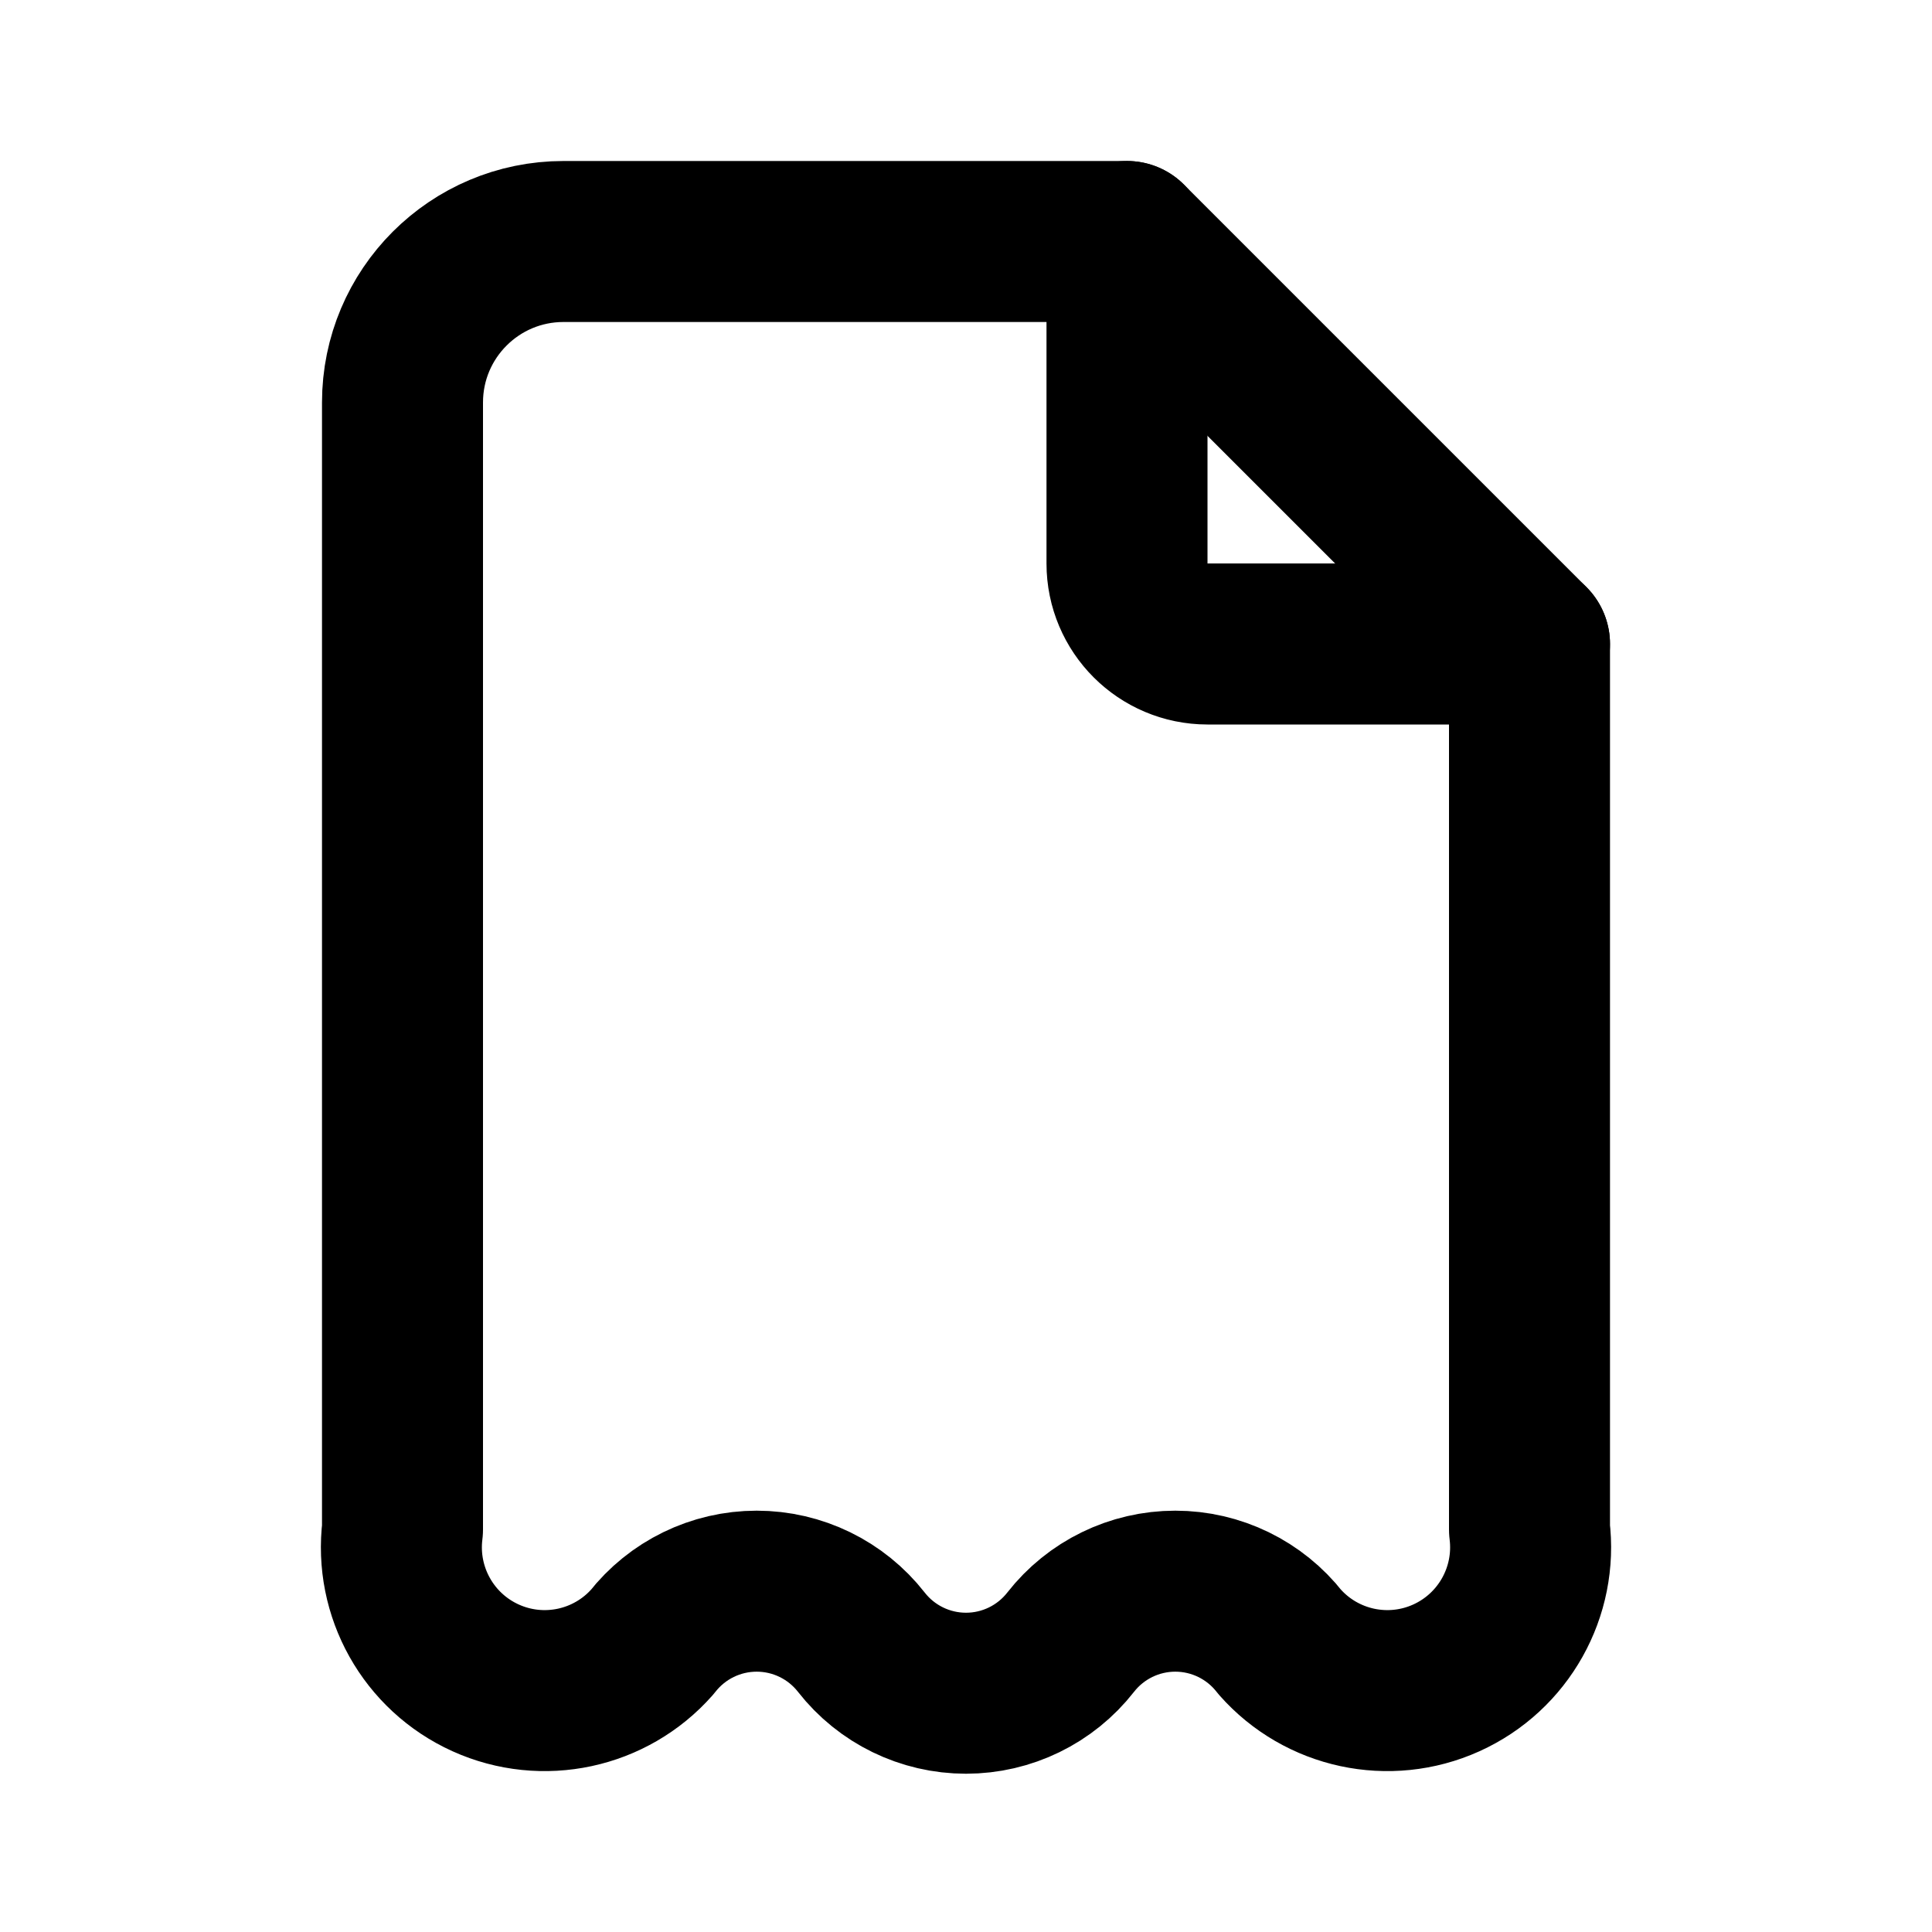
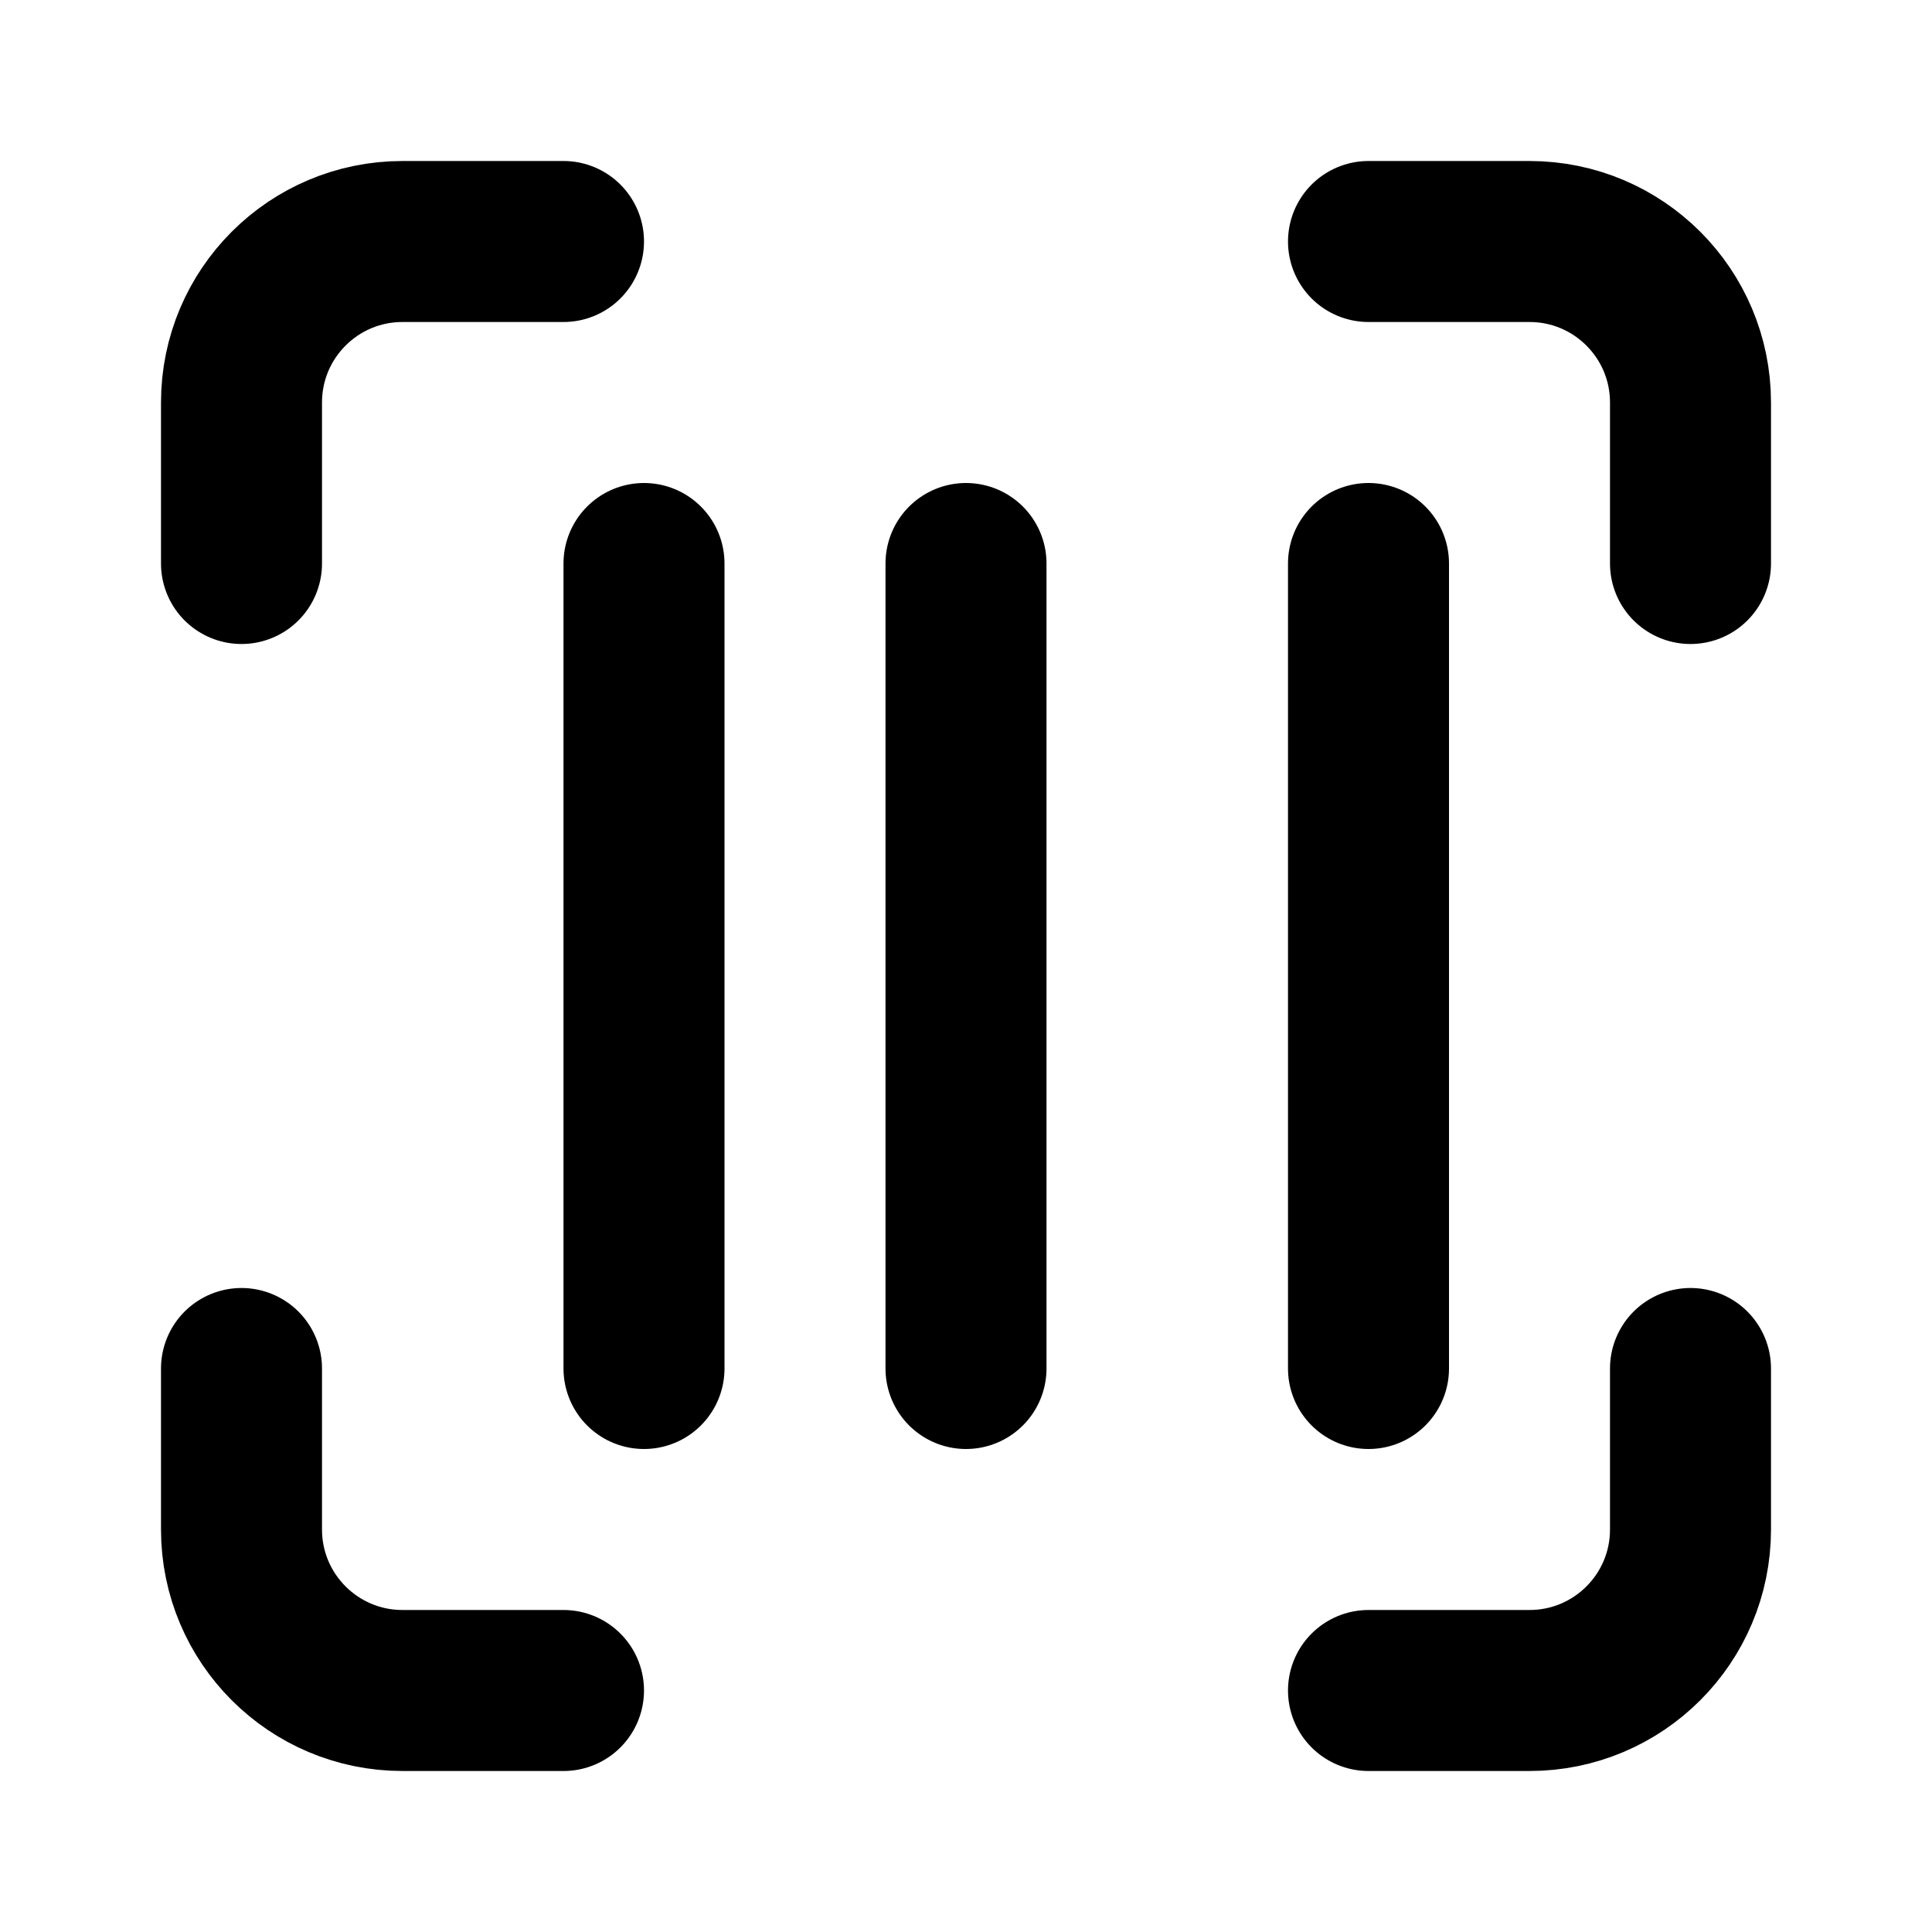
- <svg xmlns="http://www.w3.org/2000/svg" width="24" height="24" viewBox="0 0 24 24" fill="none" stroke="#000000" stroke-width="2" stroke-linecap="round" stroke-linejoin="round" class="icon icon-tabler icons-tabler-outline icon-tabler-invoice">
-   <path stroke="none" d="M0 0h24v24H0z" fill="none" />
-   <path d="M14 3v4a1 1 0 0 0 1 1h4" />
-   <path d="M19 12v7a1.78 1.78 0 0 1 -3.1 1.4a1.65 1.65 0 0 0 -2.6 0a1.65 1.65 0 0 1 -2.6 0a1.65 1.65 0 0 0 -2.6 0a1.78 1.78 0 0 1 -3.1 -1.4v-14a2 2 0 0 1 2 -2h7l5 5v4.25" />
+ <svg xmlns="http://www.w3.org/2000/svg" width="24" height="24" viewBox="0 0 24 24" fill="none" stroke="#000000" stroke-width="2" stroke-linecap="round" stroke-linejoin="round" class="lucide lucide-scan-barcode-icon lucide-scan-barcode">
+   <path d="M3 7V5a2 2 0 0 1 2-2h2" />
+   <path d="M17 3h2a2 2 0 0 1 2 2v2" />
+   <path d="M21 17v2a2 2 0 0 1-2 2h-2" />
+   <path d="M7 21H5a2 2 0 0 1-2-2v-2" />
+   <path d="M8 7v10" />
+   <path d="M12 7v10" />
+   <path d="M17 7v10" />
</svg>
